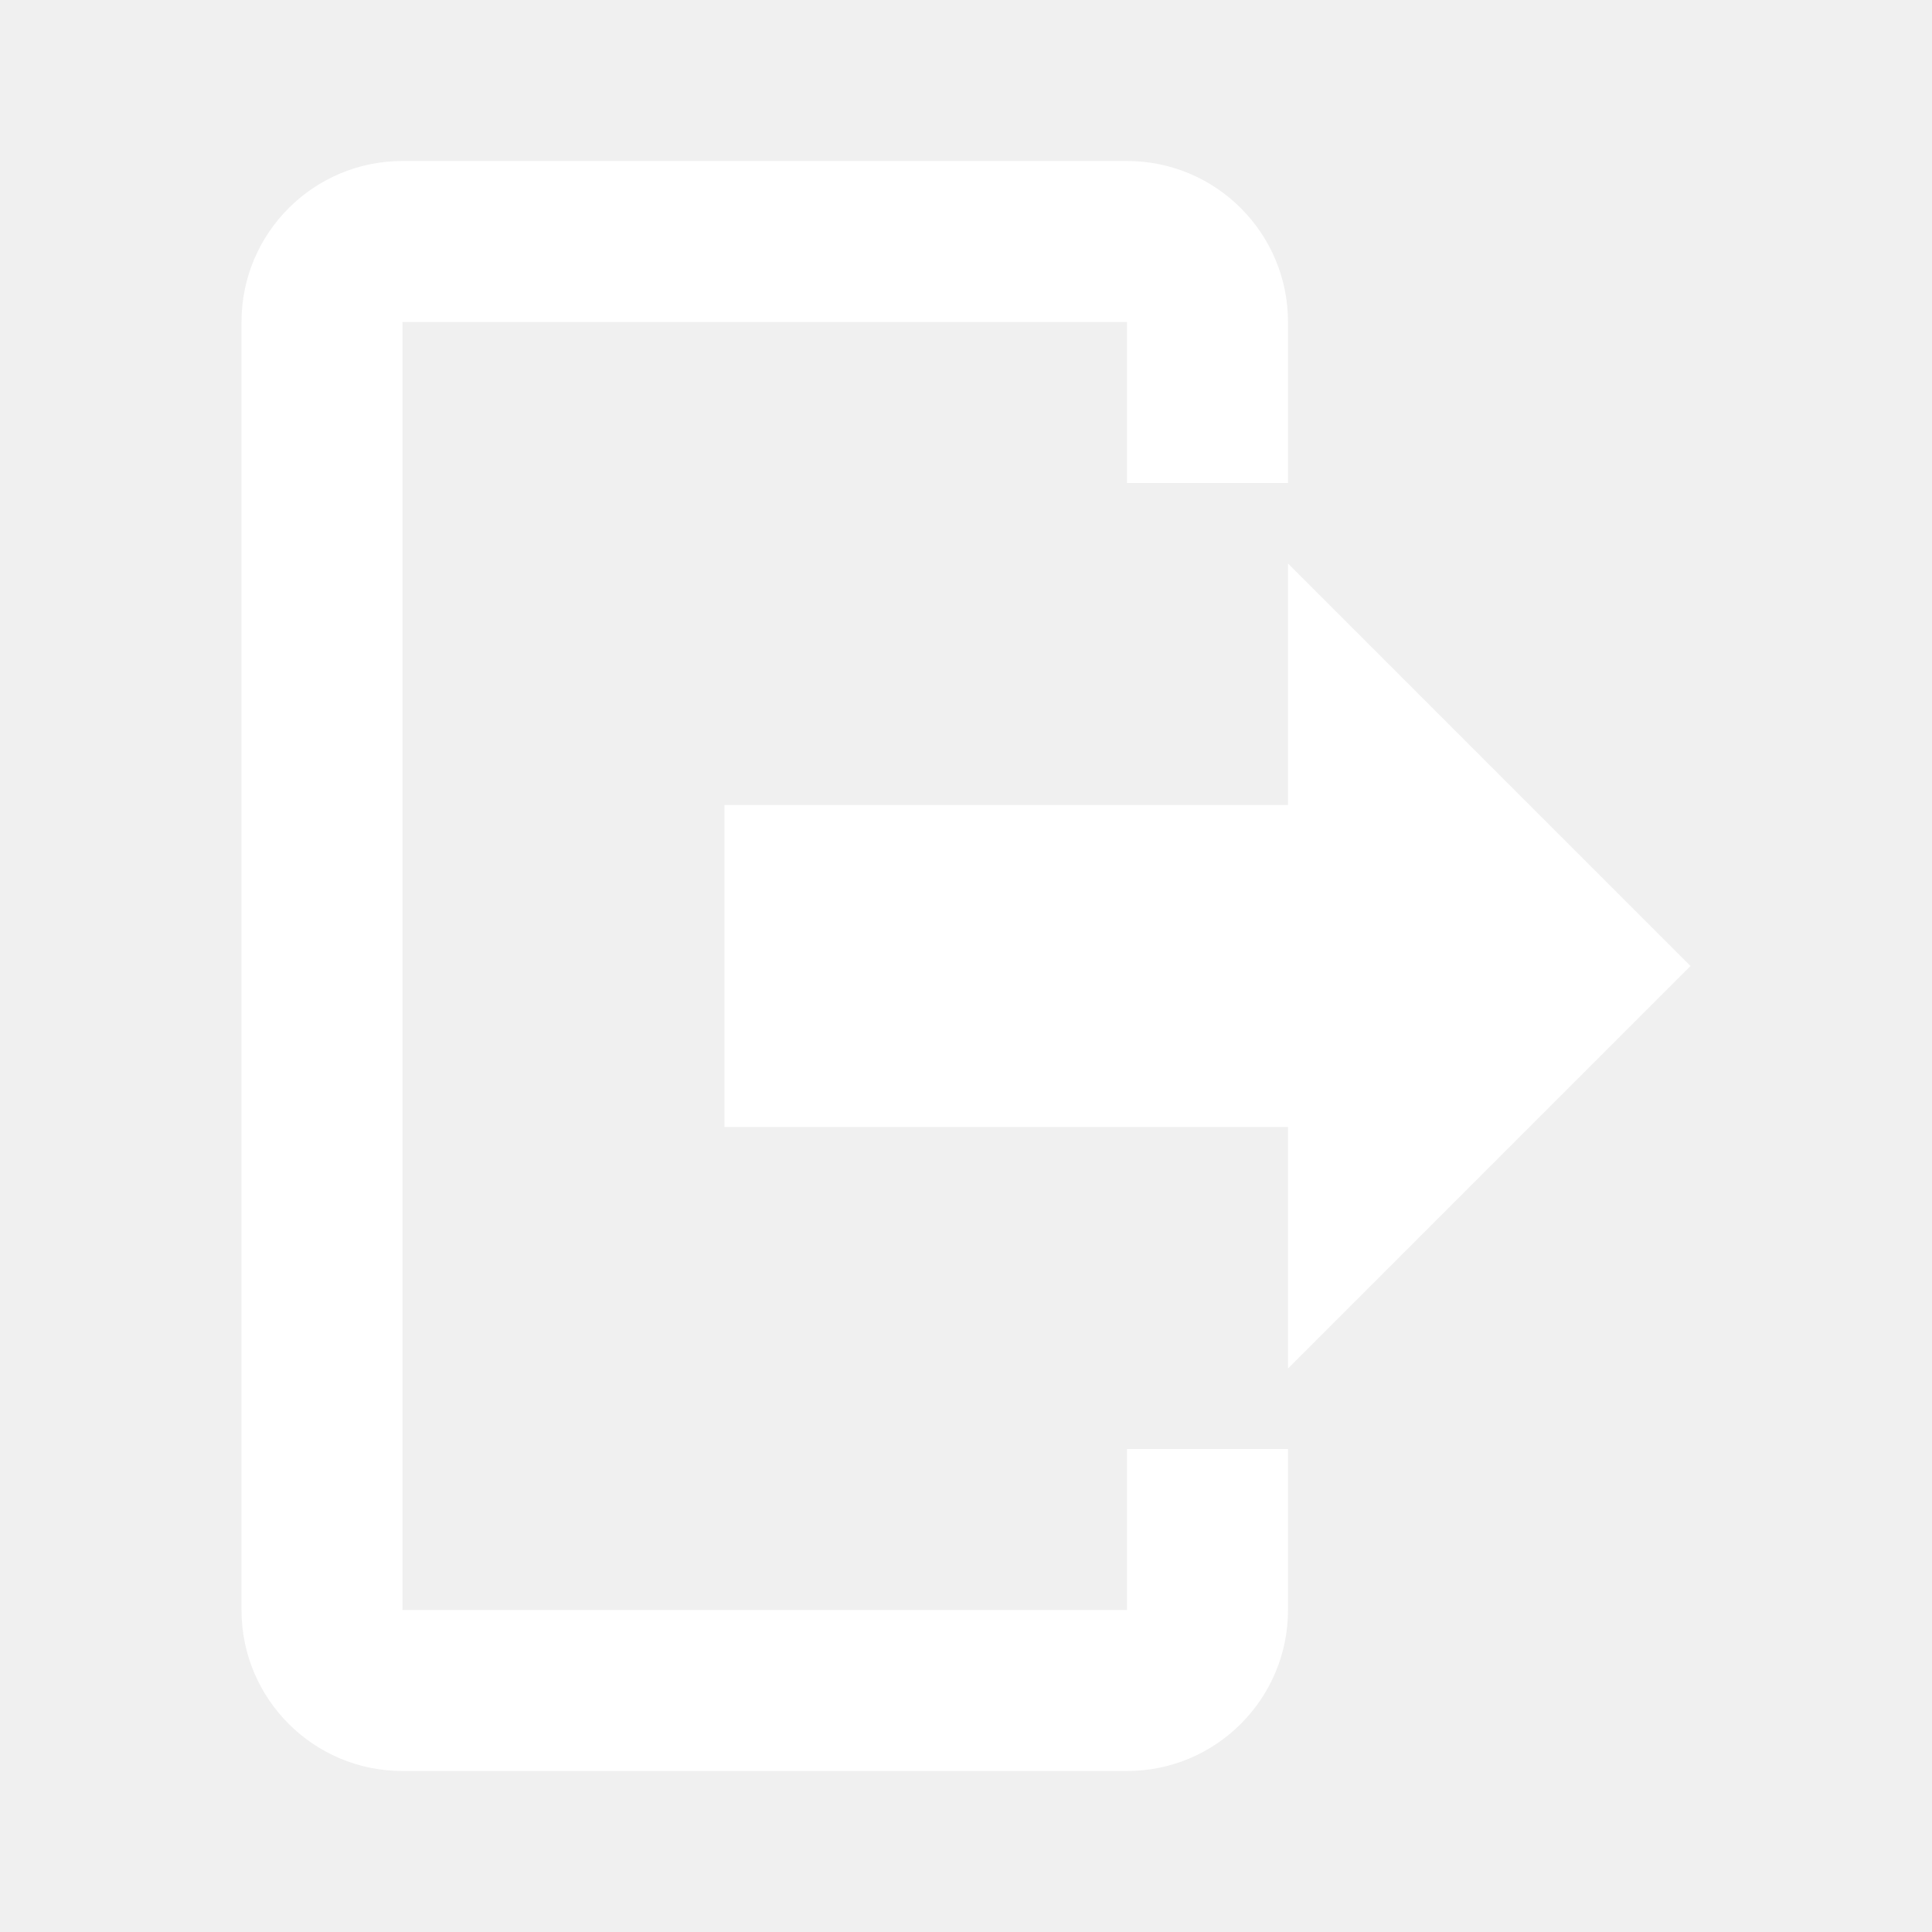
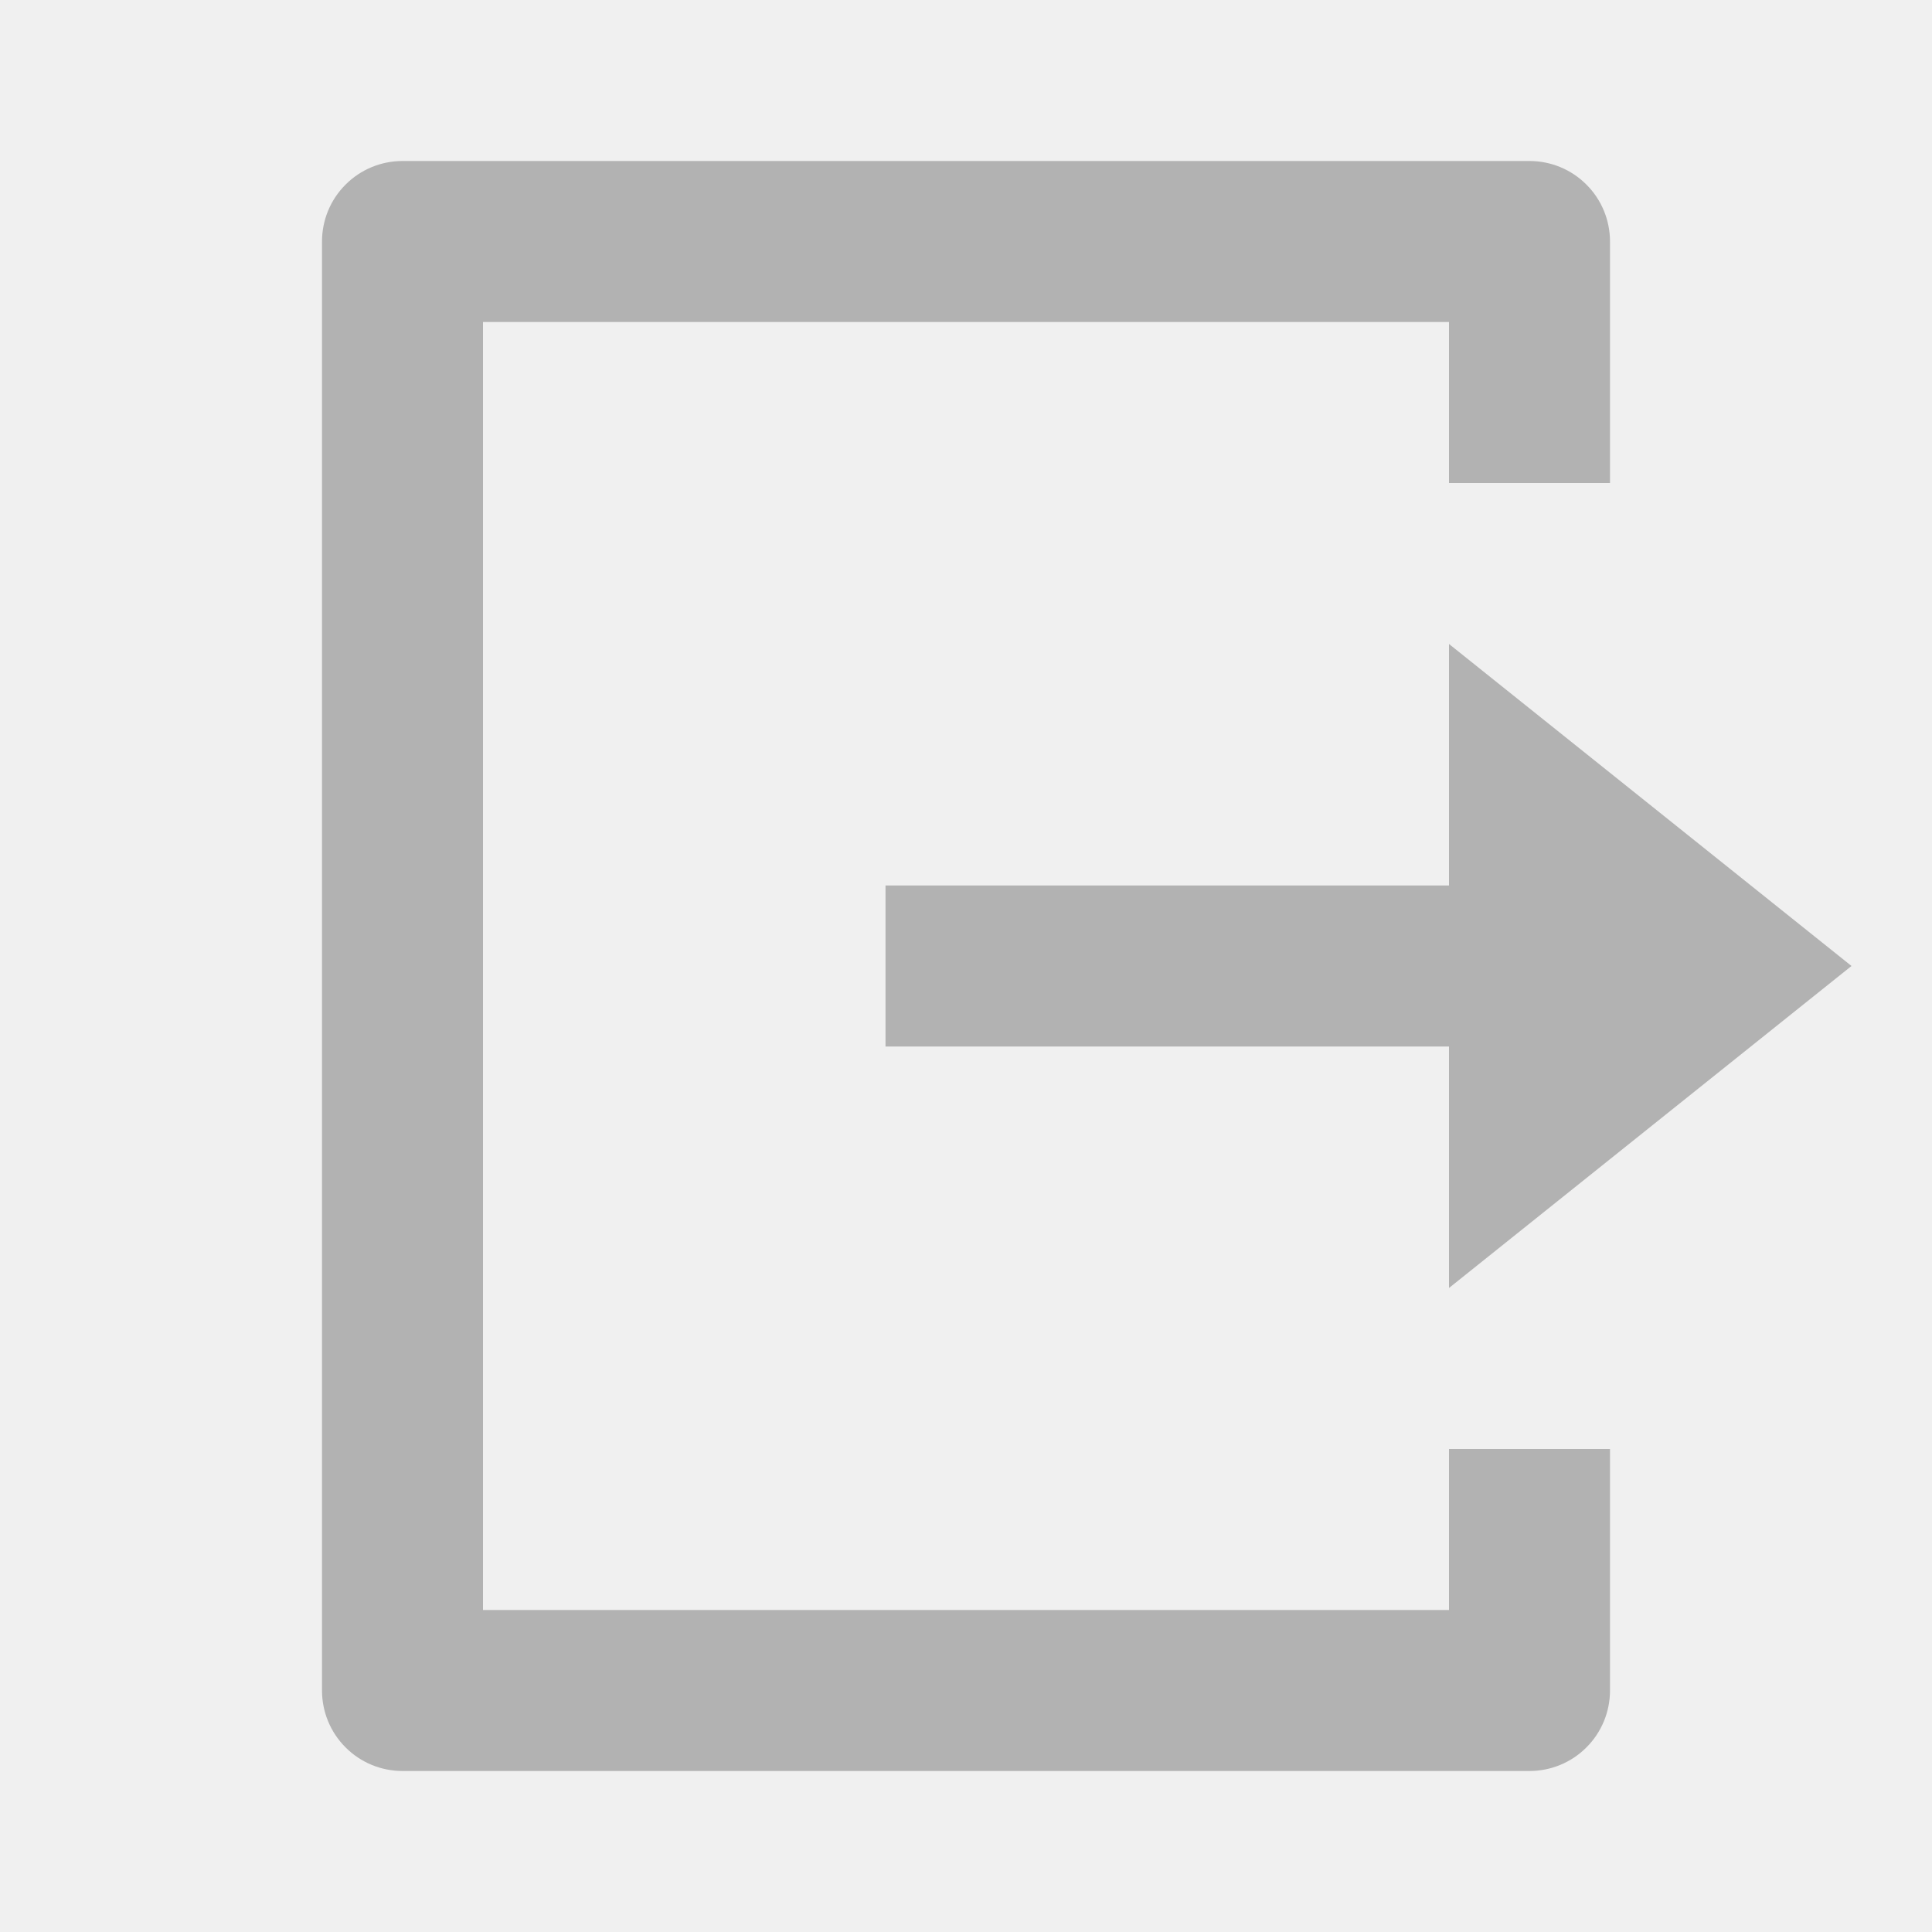
- <svg xmlns="http://www.w3.org/2000/svg" viewBox="0 0 24 24">
-   <path fill="#ffffff" d="M16,17V14H9V10H16V7L21,12L16,17M14,2A2,2 0 0,1 16,4V6H14V4H5V20H14V18H16V20A2,2 0 0,1 14,22H5A2,2 0 0,1 3,20V4A2,2 0 0,1 5,2H14Z" />
+ <svg xmlns="http://www.w3.org/2000/svg" width="24" height="24" viewBox="0 0 24 24" fill="none">
+   <g clip-path="url(#clip0_710_24757)">
+     <path d="M5 22C4.735 22 4.48 21.895 4.293 21.707C4.105 21.52 4 21.265 4 21V3C4 2.735 4.105 2.48 4.293 2.293C4.48 2.105 4.735 2 5 2H19C19.265 2 19.52 2.105 19.707 2.293C19.895 2.48 20 2.735 20 3V6H18V4H6V20H18V18H20V21C20 21.265 19.895 21.52 19.707 21.707C19.52 21.895 19.265 22 19 22H5ZM18 16V13H11V11H18V8L23 12L18 16Z" fill="#B2B2B2" />
+   </g>
+   <defs>
+     <clipPath id="clip0_710_24757">
+       <rect width="24" height="24" fill="white" />
+     </clipPath>
+   </defs>
</svg>
